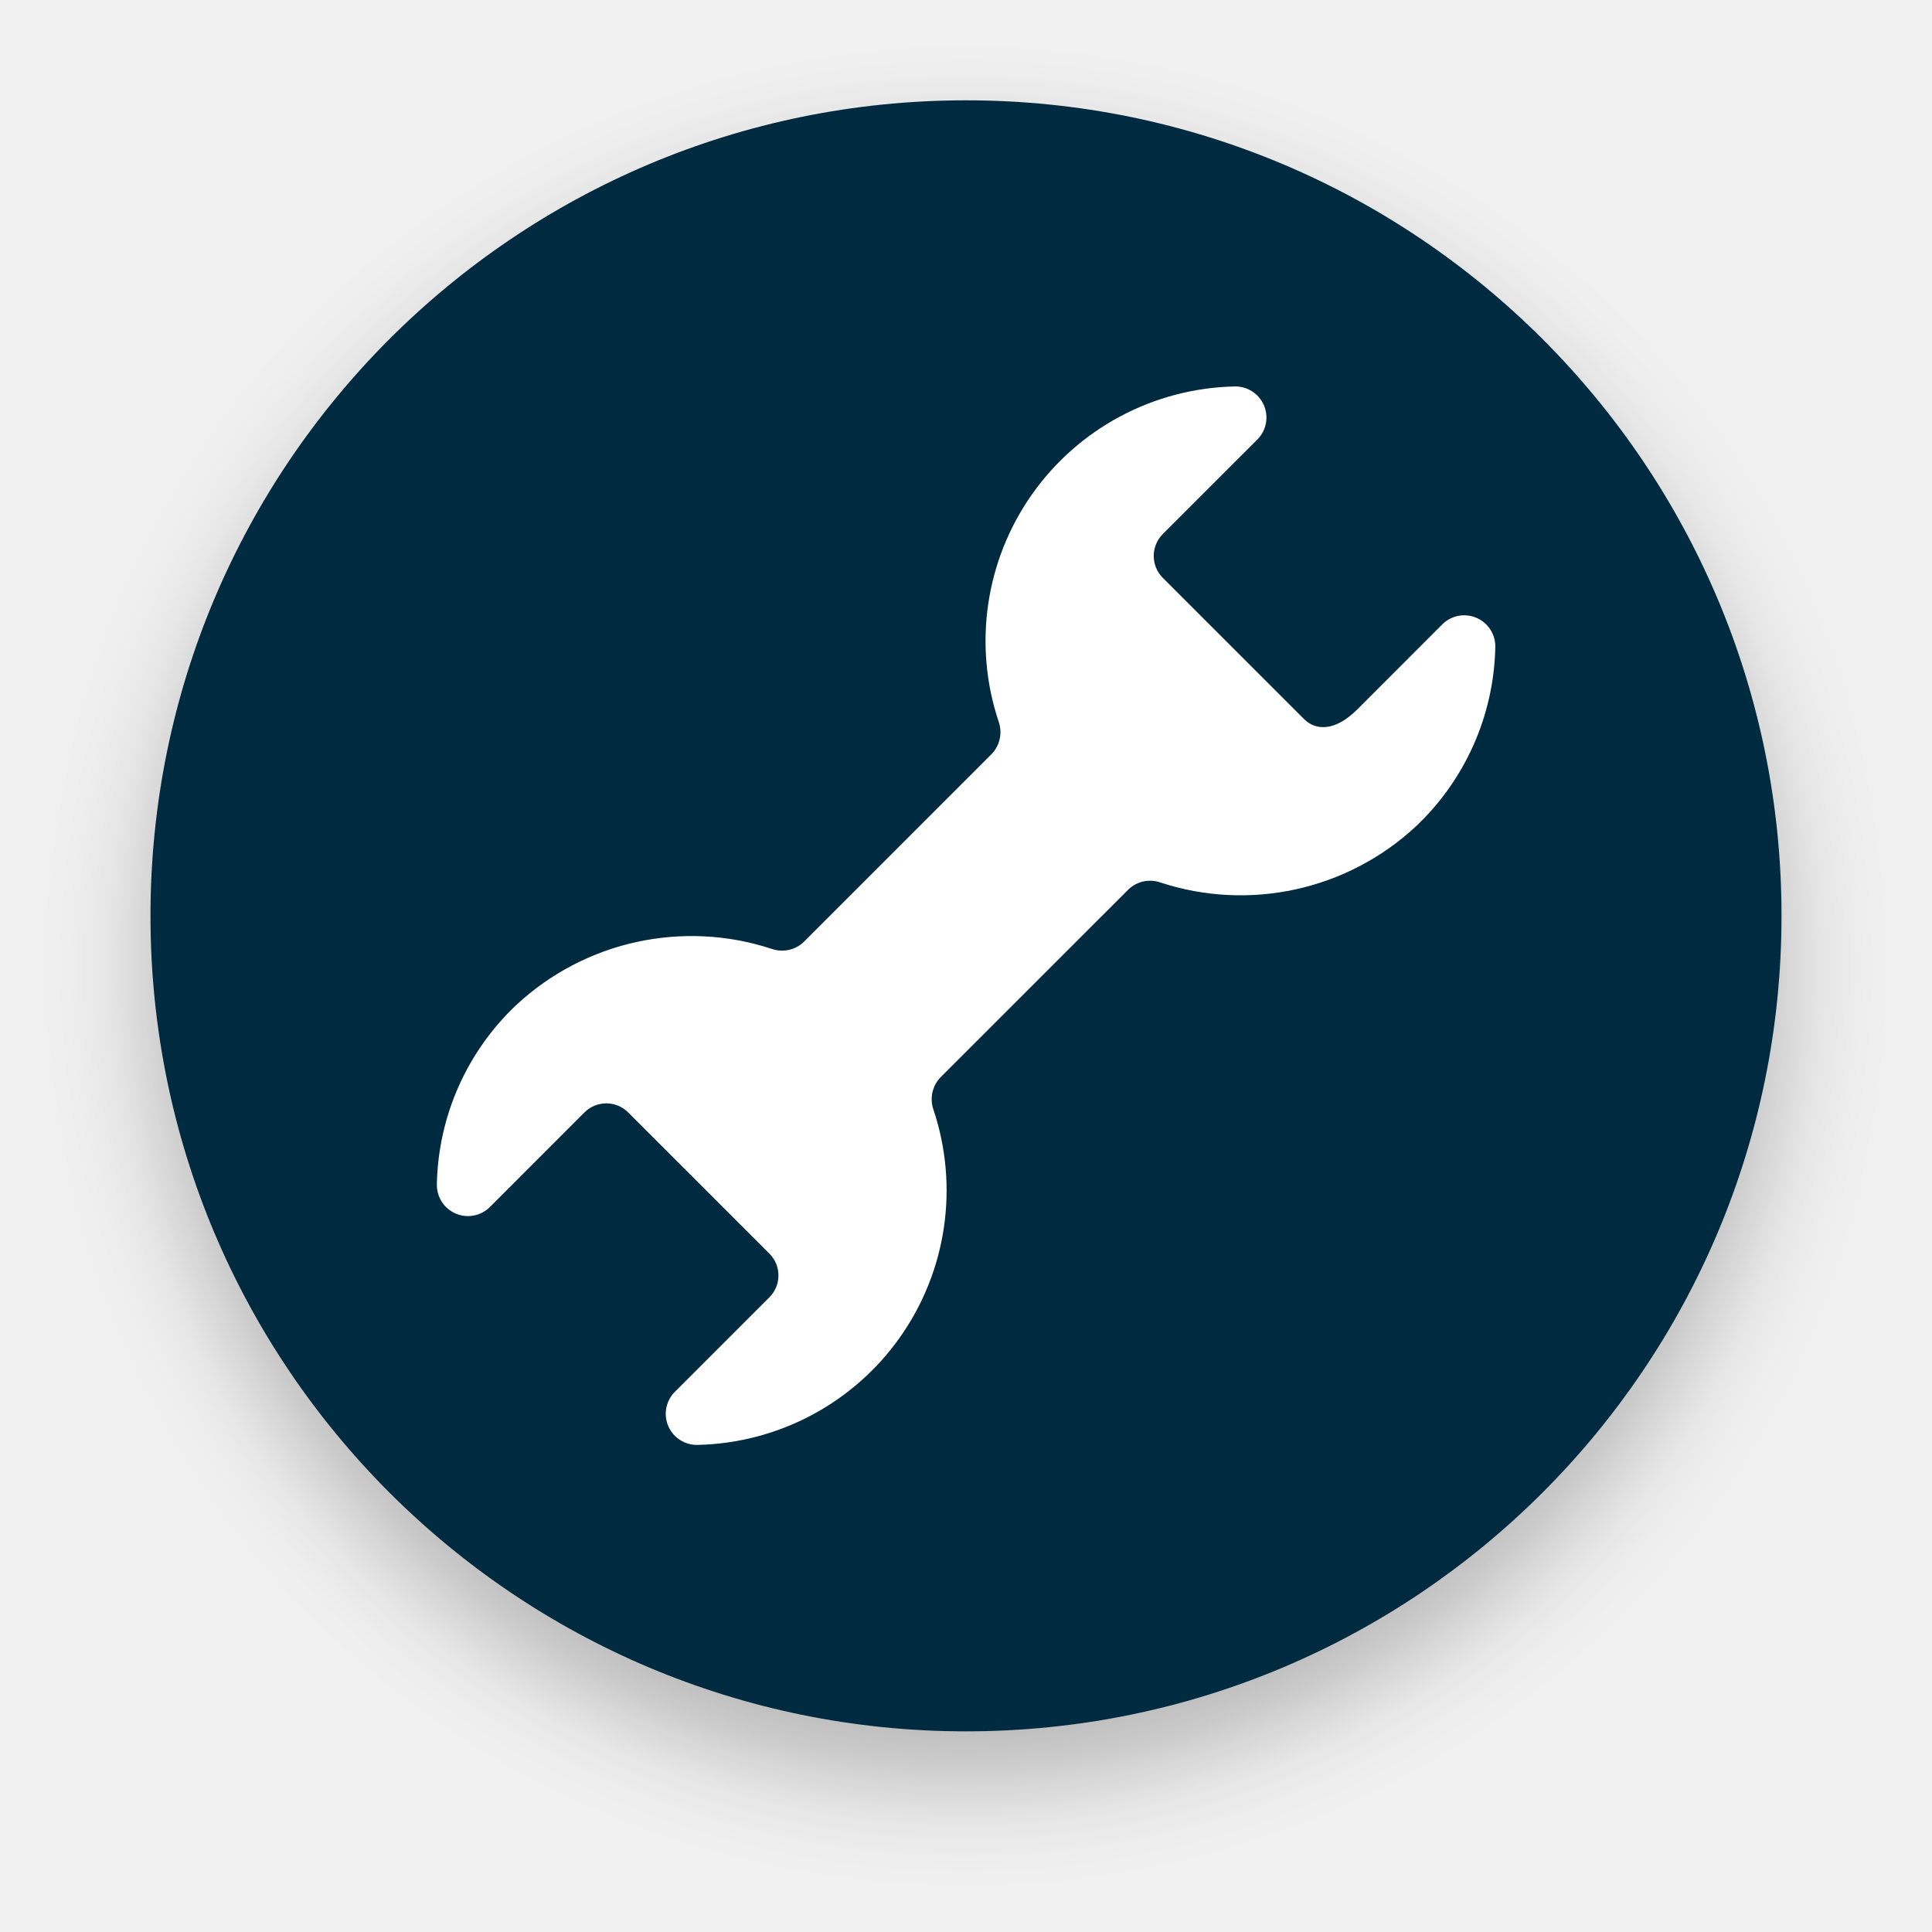
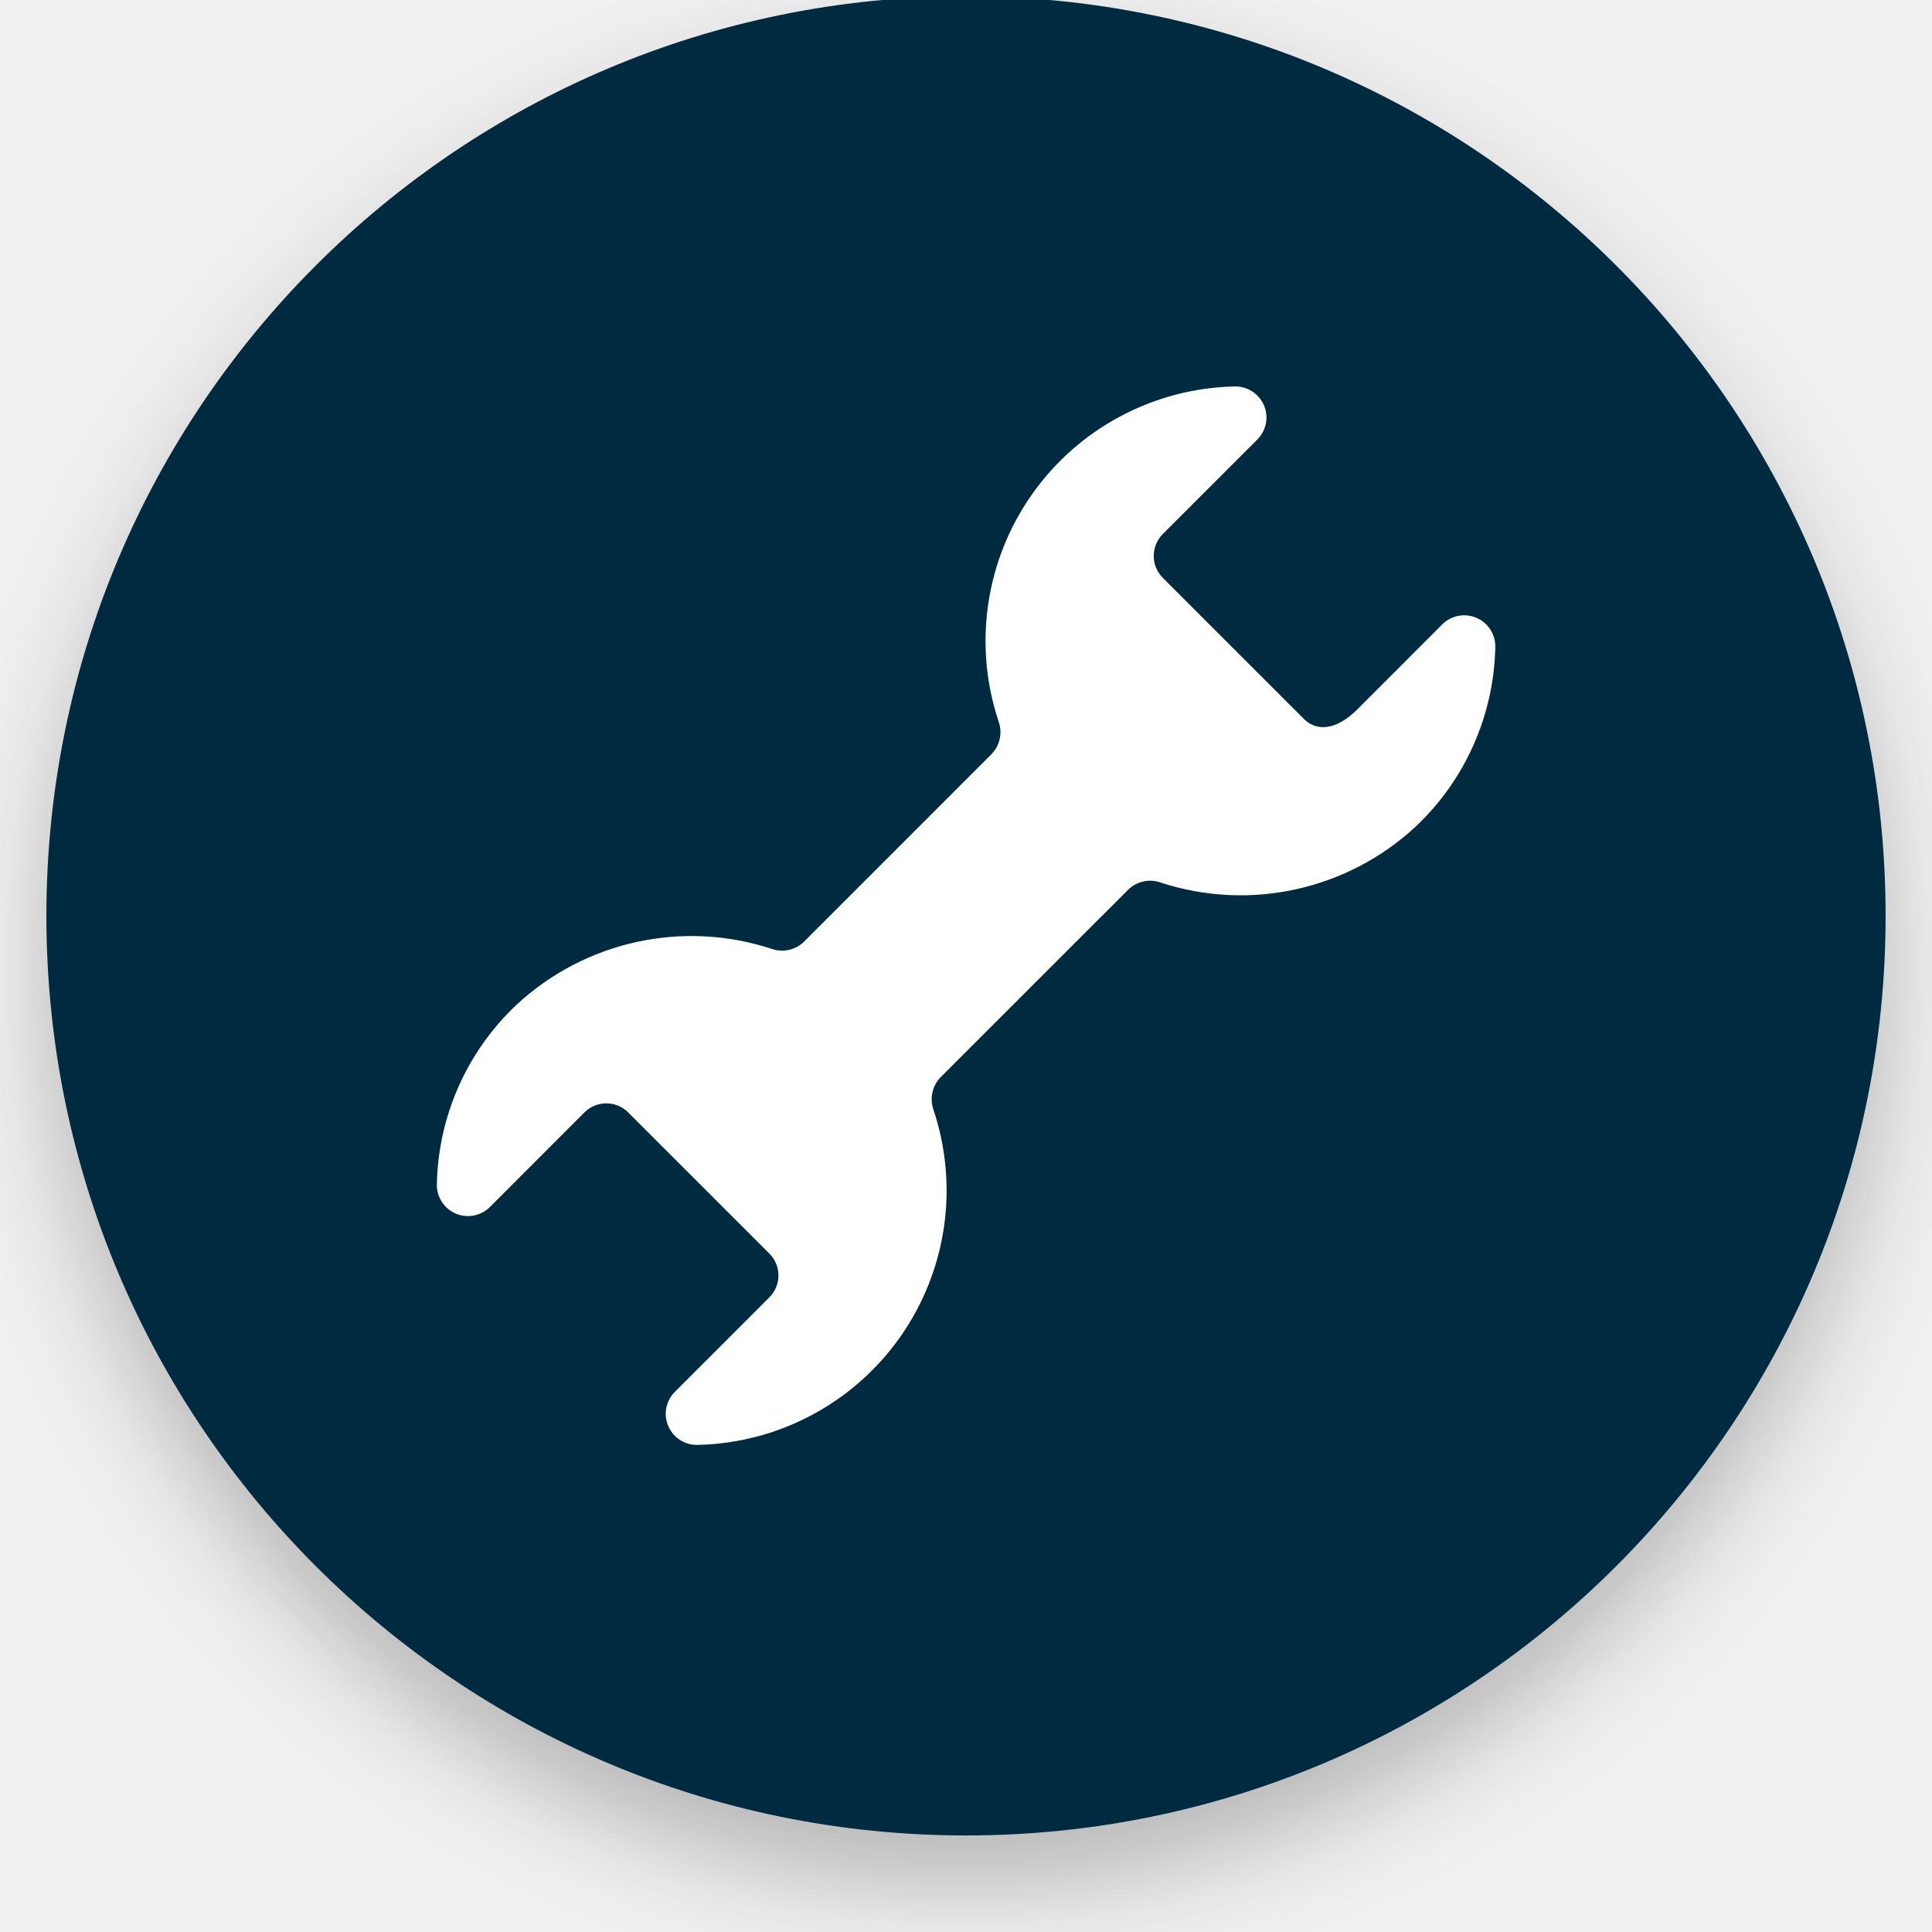
<svg xmlns="http://www.w3.org/2000/svg" width="115.55" height="115.55" viewBox="0 0 115.55 115.55">
  <defs>
    <filter id="Elipse_450-2" x="0" y="0" width="115.55" height="115.55" filterUnits="userSpaceOnUse">
      <feOffset dy="3" input="SourceAlpha" />
      <feGaussianBlur stdDeviation="3" result="blur" />
      <feFlood flood-opacity="0.239" />
      <feComposite operator="in" in2="blur" />
      <feComposite in="SourceGraphic" />
    </filter>
  </defs>
  <g id="Componente_77_1" data-name="Componente 77 – 1" transform="translate(9 6)">
    <g id="Grupo_1325" data-name="Grupo 1325">
      <g transform="matrix(1, 0, 0, 1, -9, -6)" filter="url(#Elipse_450-2)">
-         <circle id="Elipse_450-2-2" data-name="Elipse 450-2" cx="48.775" cy="48.775" r="48.775" transform="translate(9 6)" fill="#02293f" />
+         <circle id="Elipse_450-2-2" data-name="Elipse 450-2" cx="48.775" cy="48.775" r="55" transform="translate(9 6)" fill="#02293f" />
      </g>
    </g>
    <g id="Grupo_1355" data-name="Grupo 1355" transform="translate(17.127 17.112)">
      <path id="Caminho_1377" data-name="Caminho 1377" d="M2047.242,403.006l11.23-11.227a1.868,1.868,0,0,1,1.923-.424,15.391,15.391,0,0,0,15.265-3.344,15.163,15.163,0,0,0,4.761-10.7,1.86,1.86,0,0,0-3.156-1.409L2072.171,381c-1.3,1.3-2.468,1.3-3.19.578l-8.447-8.446a1.853,1.853,0,0,1,0-2.616l5.668-5.667a1.86,1.86,0,0,0-1.4-3.161,15.226,15.226,0,0,0-14.087,20.038,1.887,1.887,0,0,1-.421,1.949L2039.072,394.9a1.874,1.874,0,0,1-1.927.424,15.383,15.383,0,0,0-15.262,3.344,15.148,15.148,0,0,0-4.764,10.7,1.861,1.861,0,0,0,3.159,1.409l5.668-5.672a1.849,1.849,0,0,1,2.613,0l8.447,8.446a1.847,1.847,0,0,1,0,2.613l0,0-5.667,5.666a1.86,1.86,0,0,0,1.394,3.161,15.223,15.223,0,0,0,14.088-20.042A1.892,1.892,0,0,1,2047.242,403.006Z" transform="translate(-2017.117 -361.686)" fill="#fff" />
    </g>
  </g>
</svg>
